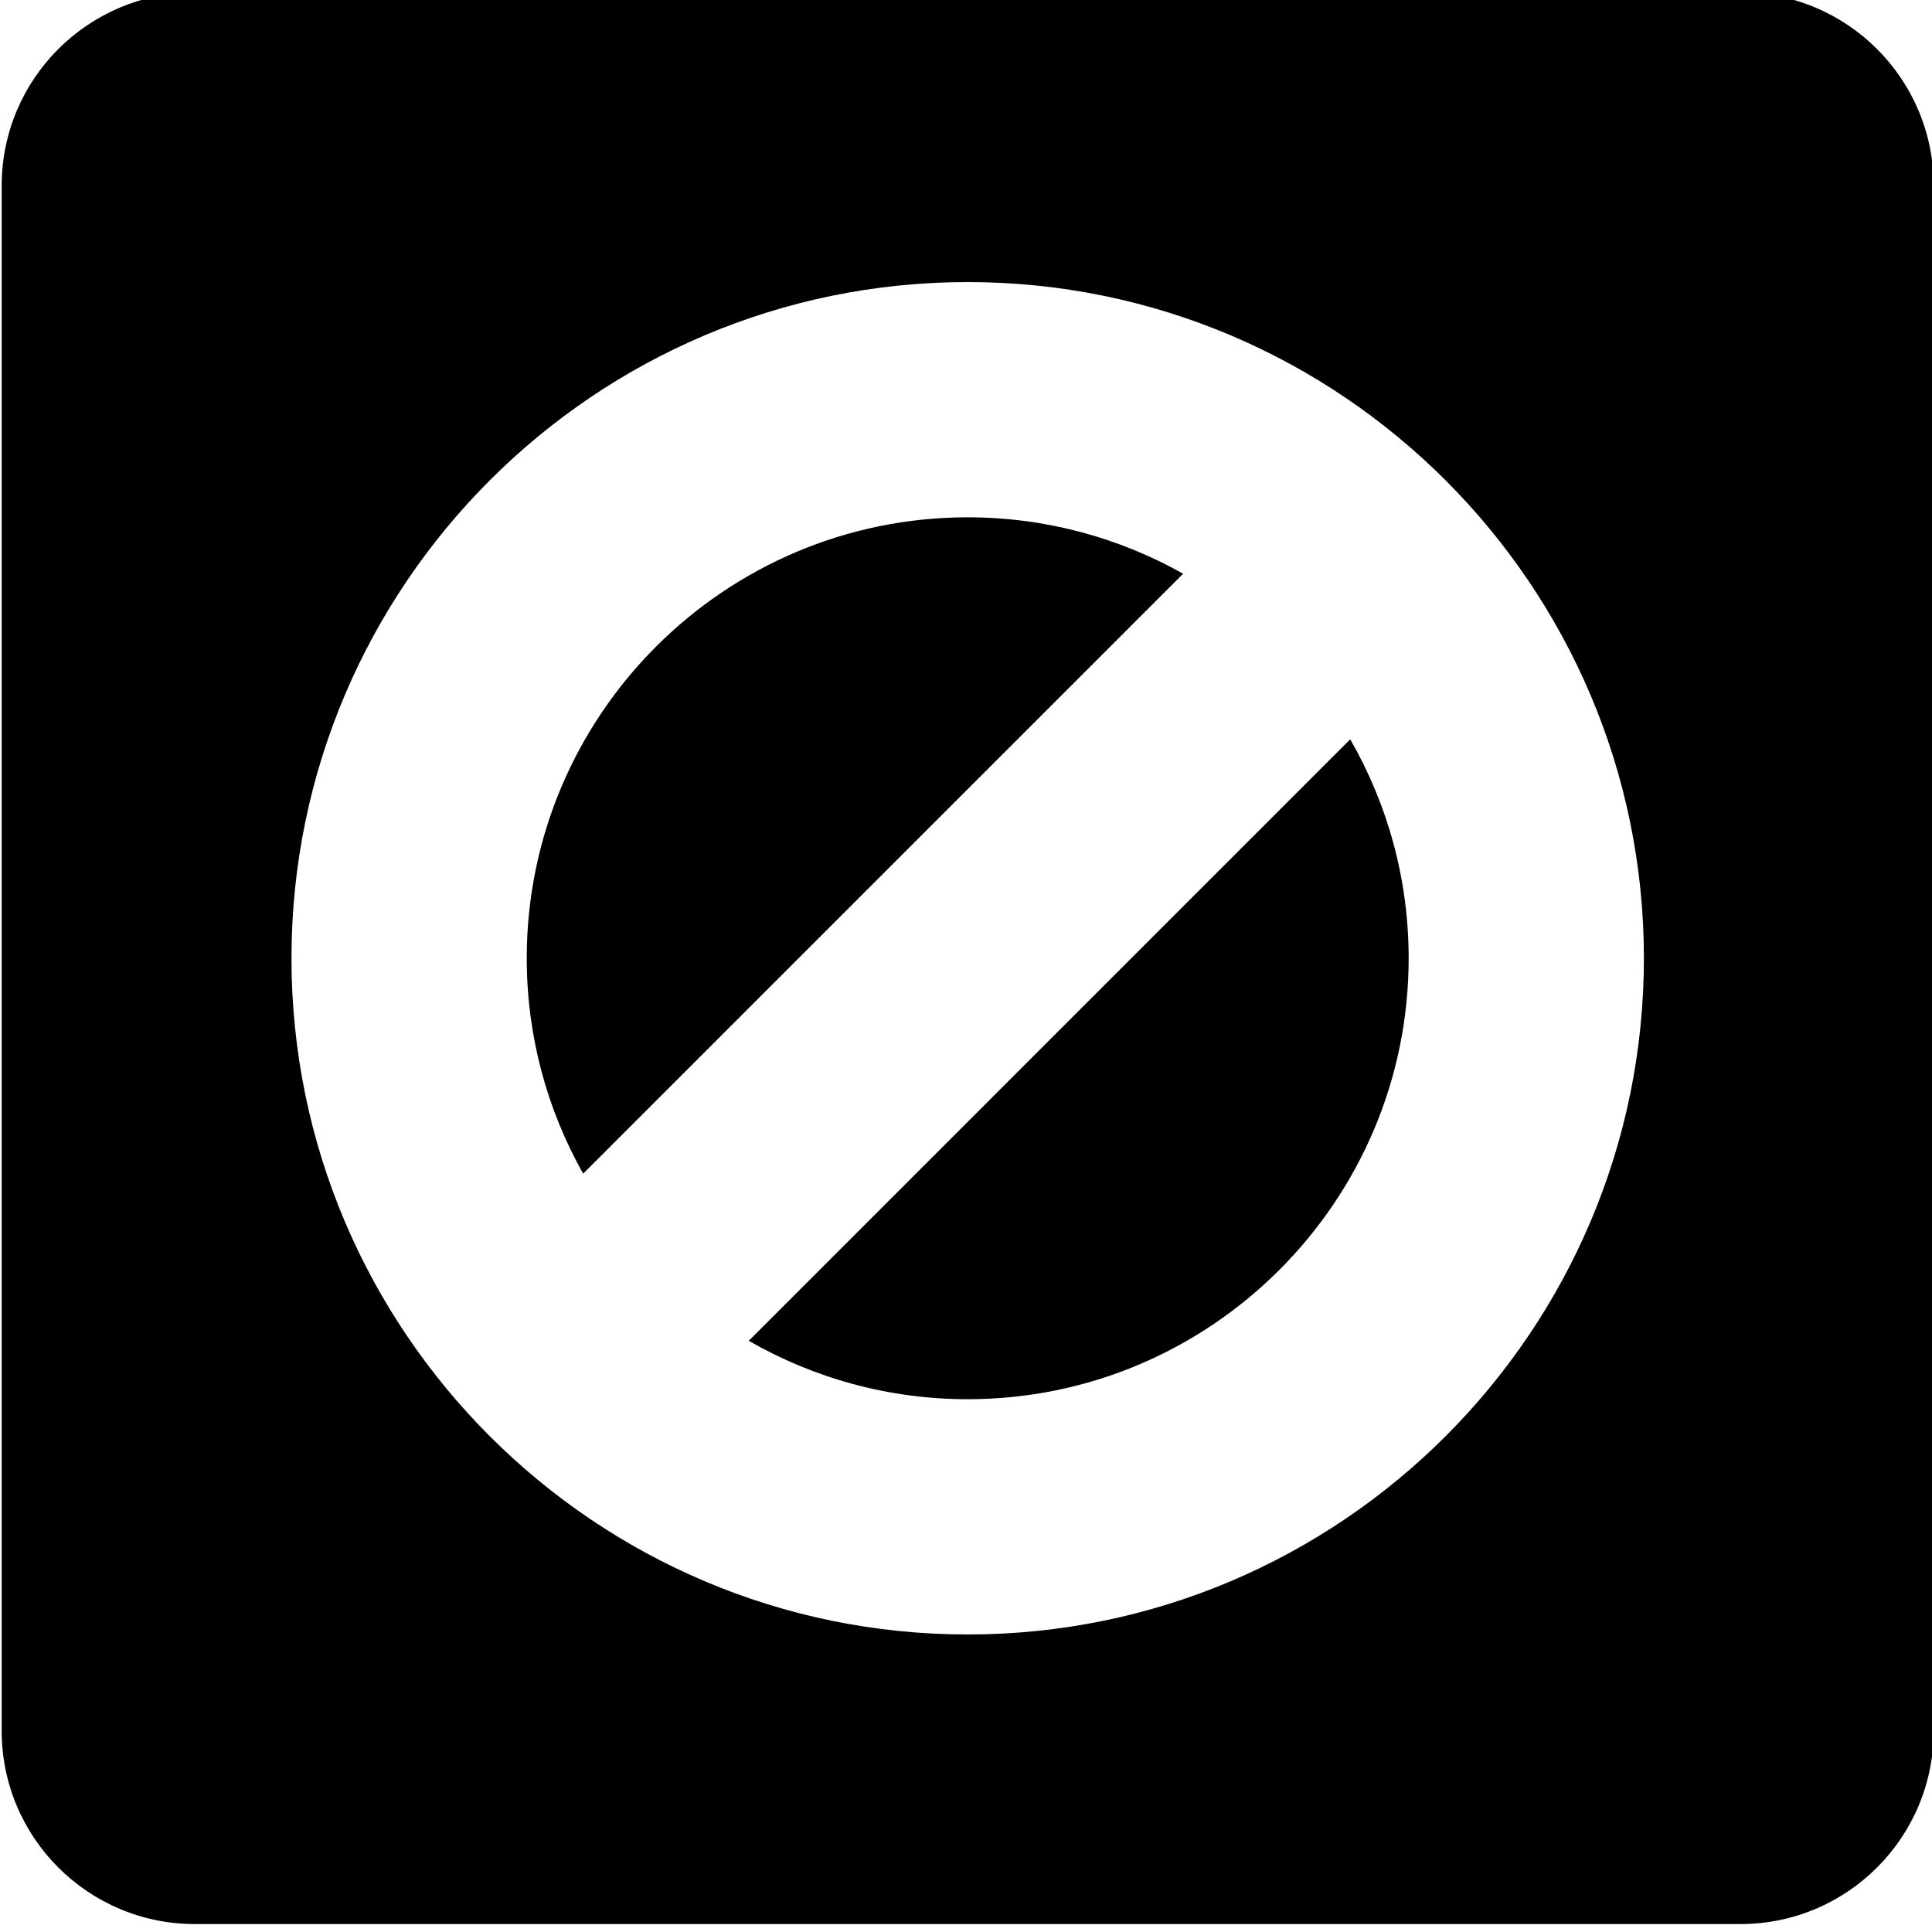
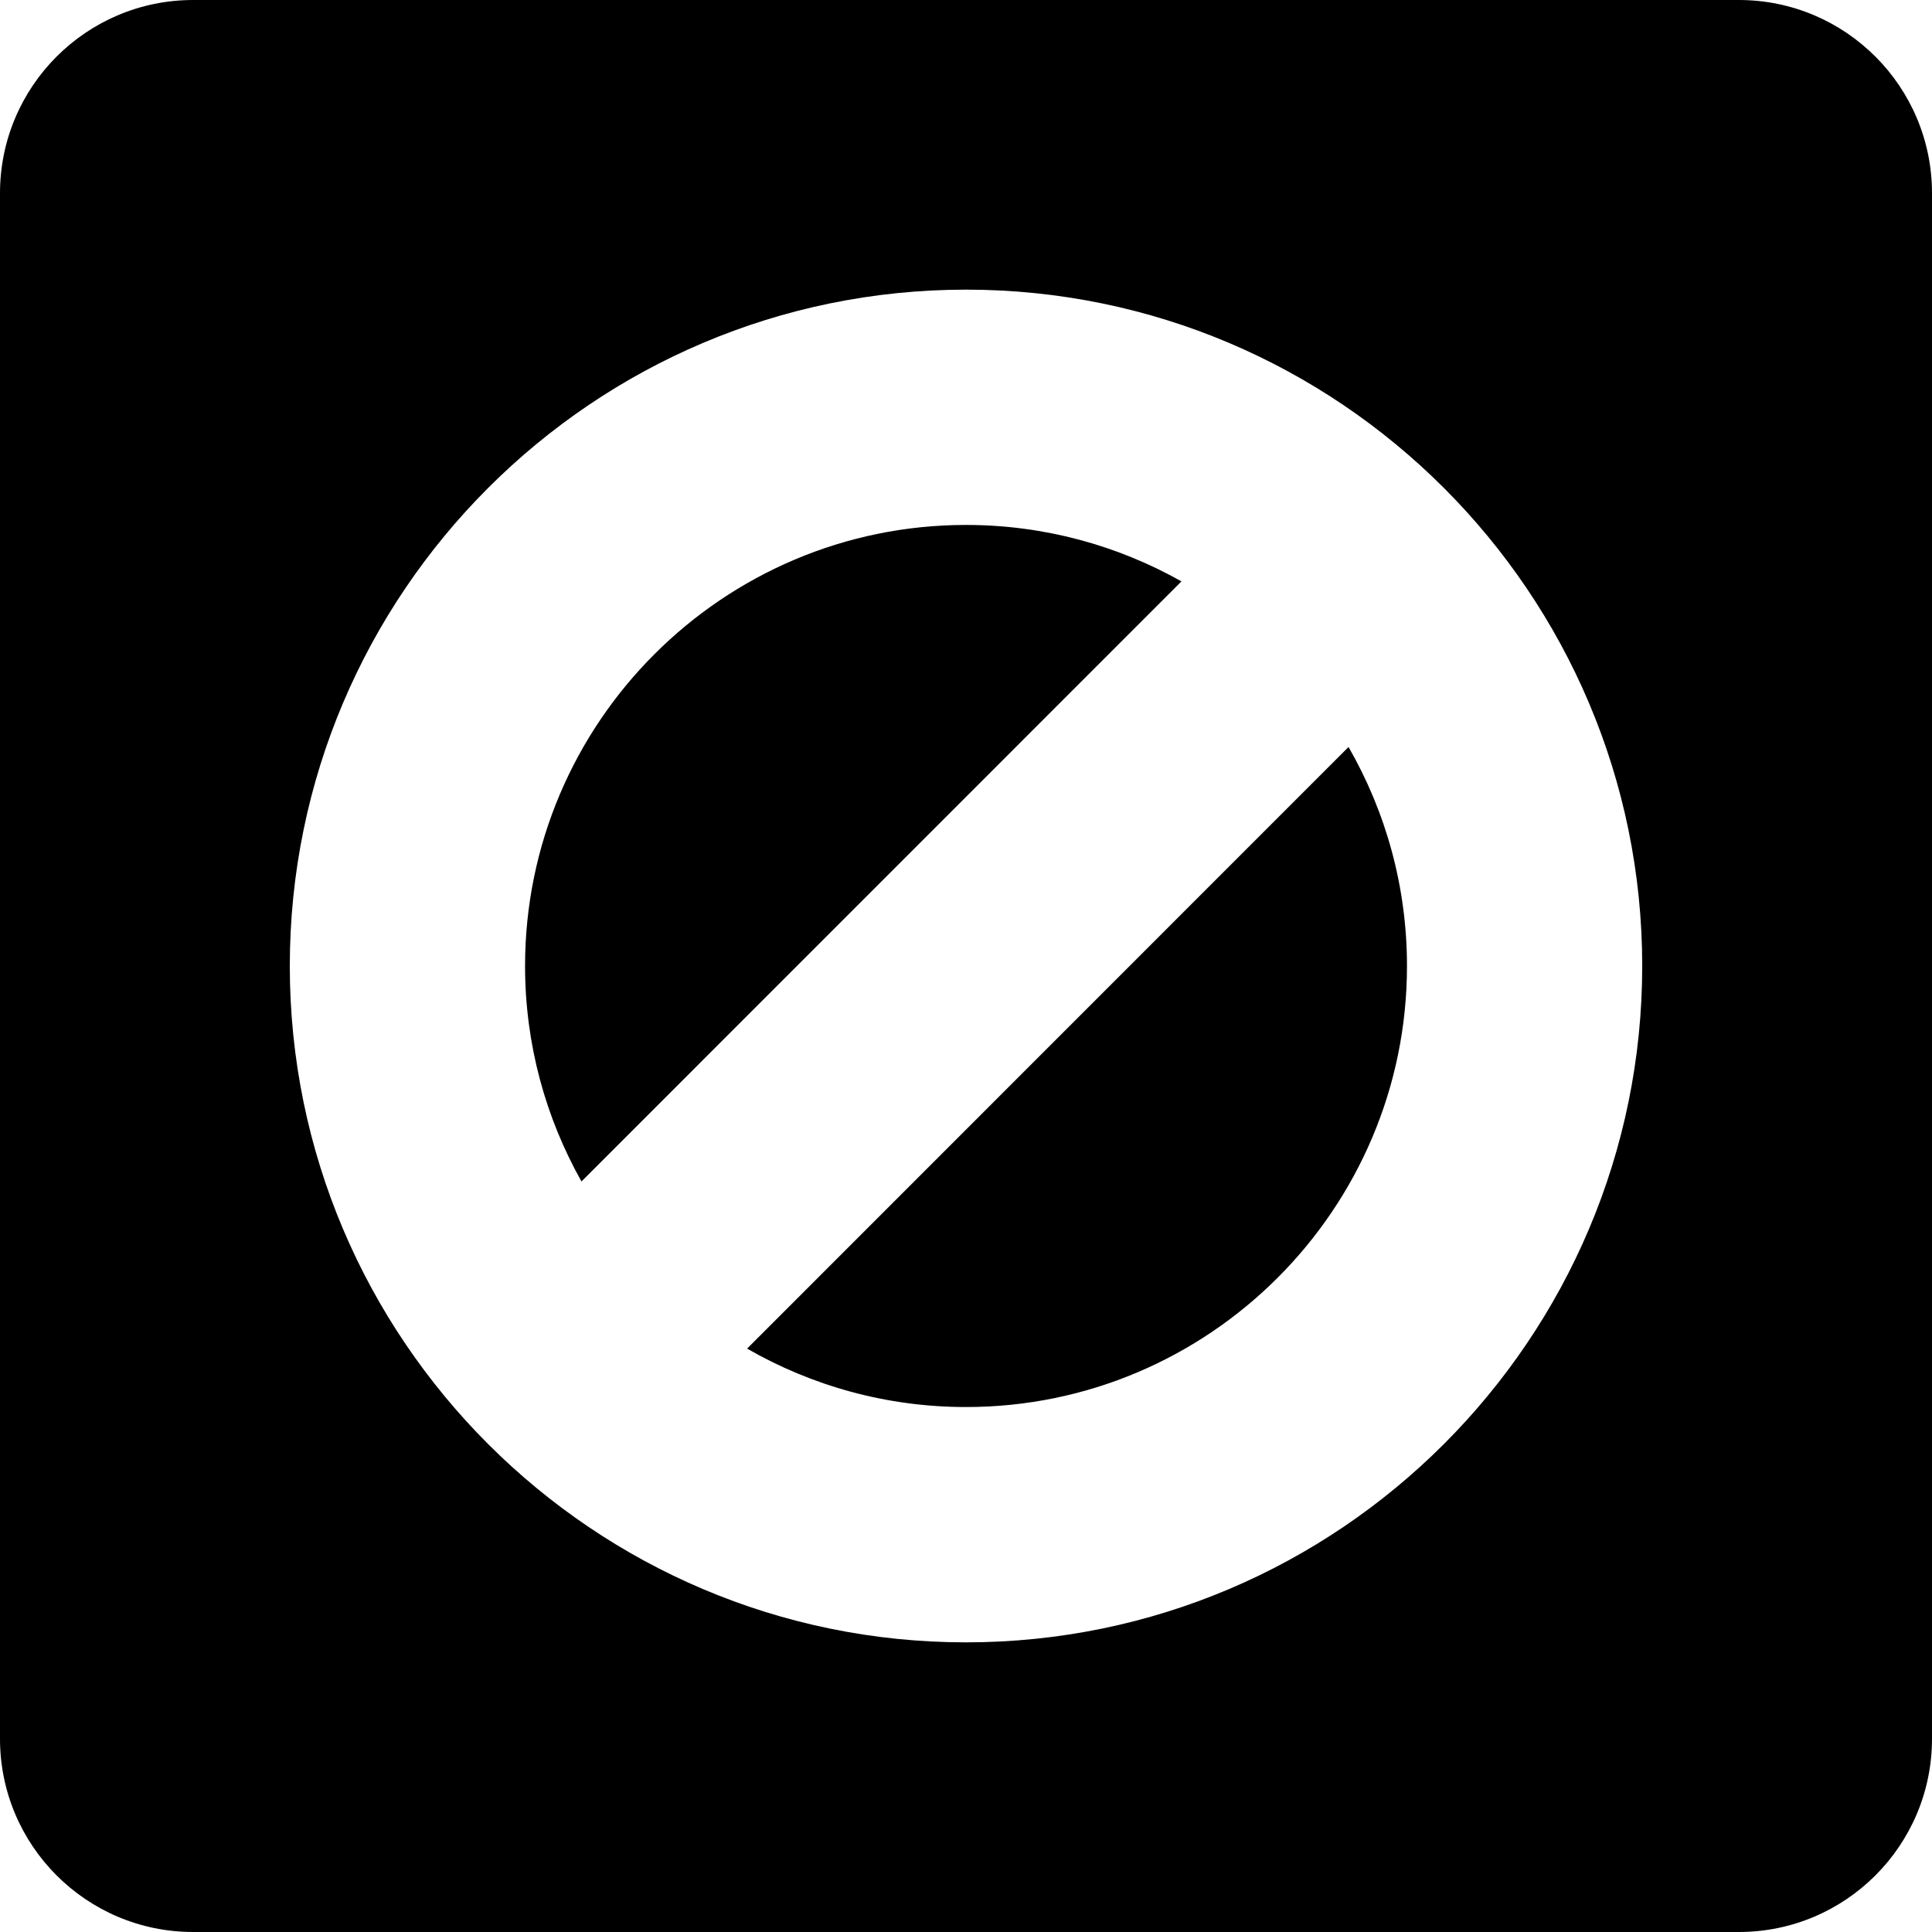
- <svg xmlns="http://www.w3.org/2000/svg" width="100px" height="100px" viewBox="0 0 100 100" version="1.1">
-   <defs />
-   <g id="Page-1" stroke="none" stroke-width="1" fill="none" fill-rule="evenodd">
-     <g id="signature-revoked" fill="#000000">
-       <path d="M90.087,-0.389 L10.087,-0.389 C4.564,-0.389 0.087,4.089 0.087,9.611 L0.087,89.589 C0.087,95.112 4.564,99.589 10.087,99.589 L90.087,99.589 C95.61,99.589 100.087,95.112 100.087,89.589 L100.087,9.611 C100.087,4.089 95.61,-0.389 90.087,-0.389 Z M38.756,69.4 C42.098,71.32 45.966,72.423 50.088,72.423 C62.673,72.423 72.912,62.185 72.912,49.599 C72.912,45.476 71.808,41.608 69.887,38.266 L38.756,69.4 Z M50.088,26.776 C37.503,26.776 27.264,37.014 27.264,49.6 C27.264,53.648 28.329,57.45 30.184,60.75 L61.239,29.696 C57.938,27.84 54.137,26.776 50.088,26.776 Z M50.088,84.6 C30.79,84.6 15.087,68.901 15.087,49.6 C15.087,30.301 30.791,14.6 50.088,14.6 C69.385,14.6 85.088,30.301 85.088,49.6 C85.088,68.9 69.386,84.6 50.088,84.6 L50.088,84.6 Z" />
-     </g>
-   </g>
+ <svg xmlns="http://www.w3.org/2000/svg" width="100" height="100" viewBox="0 0 100 100">
+   <path d="M90,7.10542736e-15 L10,7.10542736e-15 C4.477,7.10542736e-15 0,4.479 0,10.002 L0,89.998 C0,95.522 4.477,100 10,100 L90,100 C95.523,100 100,95.522 100,89.998 L100,10.002 C100,4.479 95.523,7.10542736e-15 90,7.10542736e-15 Z M38.669,69.804 C42.011,71.725 45.879,72.828 50.001,72.828 C62.586,72.828 72.825,62.588 72.825,49.999 C72.825,45.875 71.721,42.006 69.8,38.664 L38.669,69.804 Z M50.001,27.171 C37.416,27.171 27.177,37.411 27.177,50 C27.177,54.049 28.242,57.852 30.097,61.152 L61.152,30.092 C57.851,28.235 54.05,27.171 50.001,27.171 Z M50.001,85.008 C30.703,85.008 15,69.305 15,50 C15,30.697 30.704,14.992 50.001,14.992 C69.298,14.992 85.001,30.697 85.001,50 C85.001,69.304 69.299,85.008 50.001,85.008 L50.001,85.008 Z" />
</svg>
